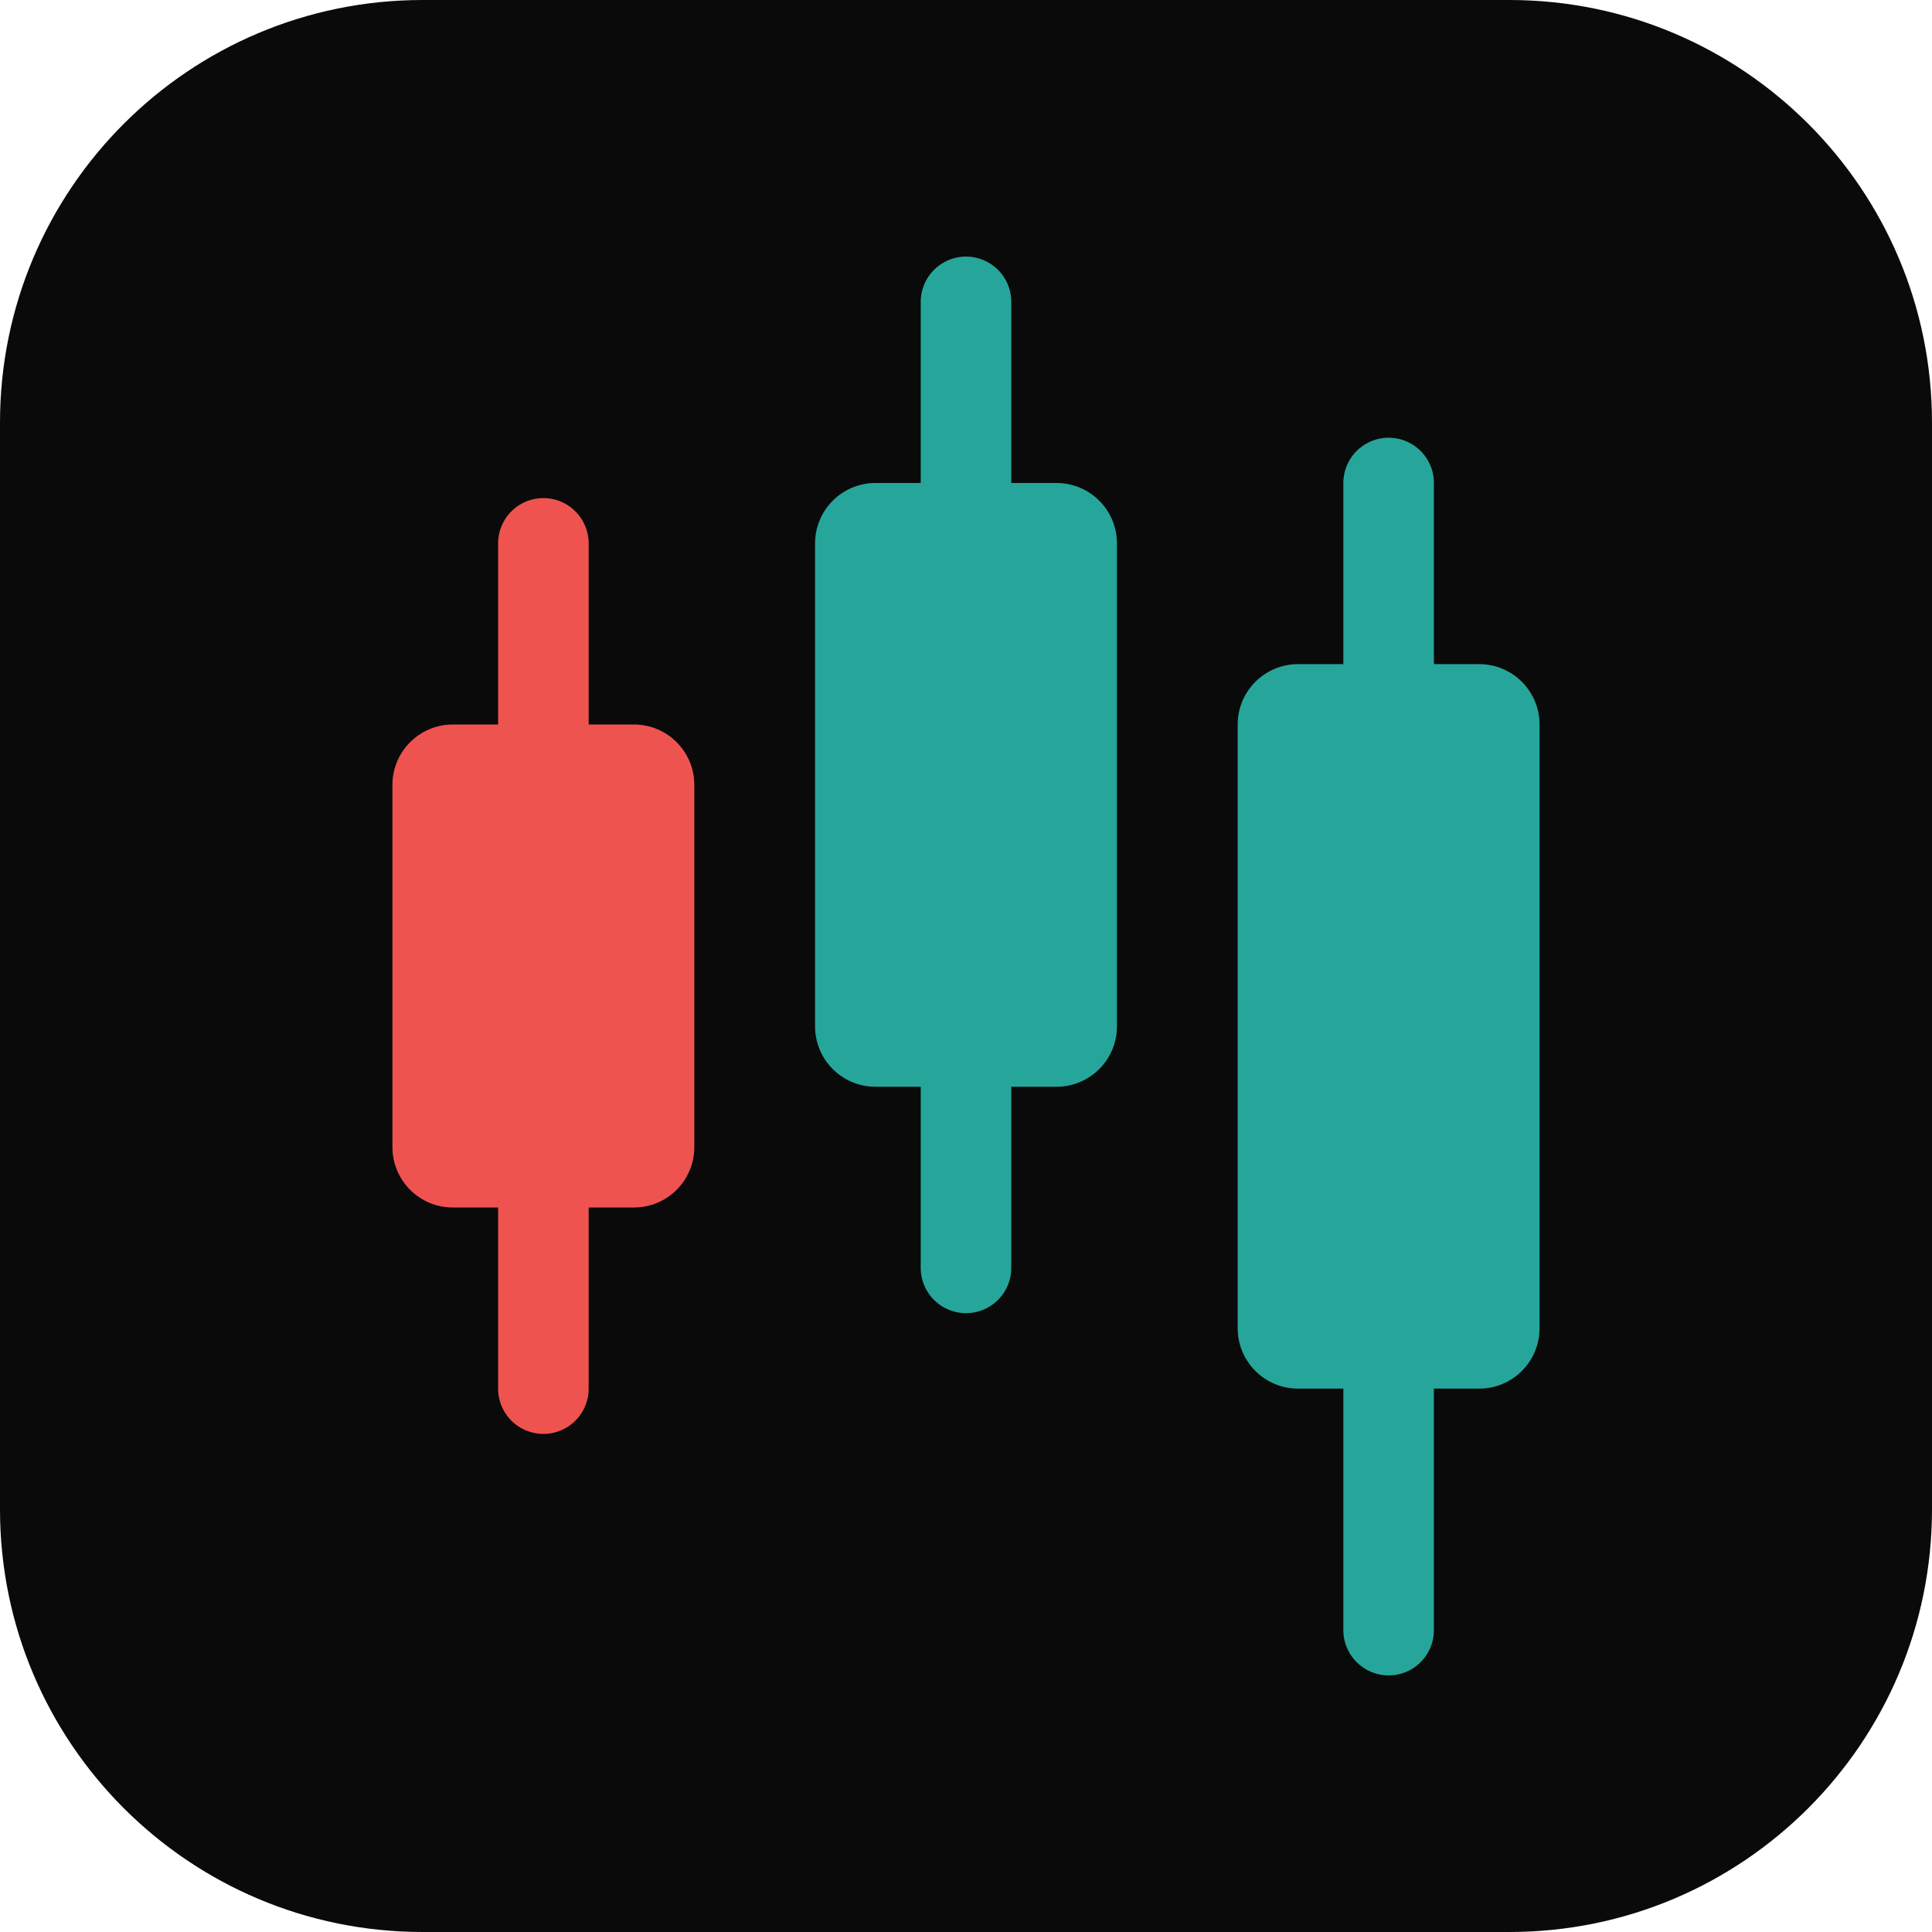
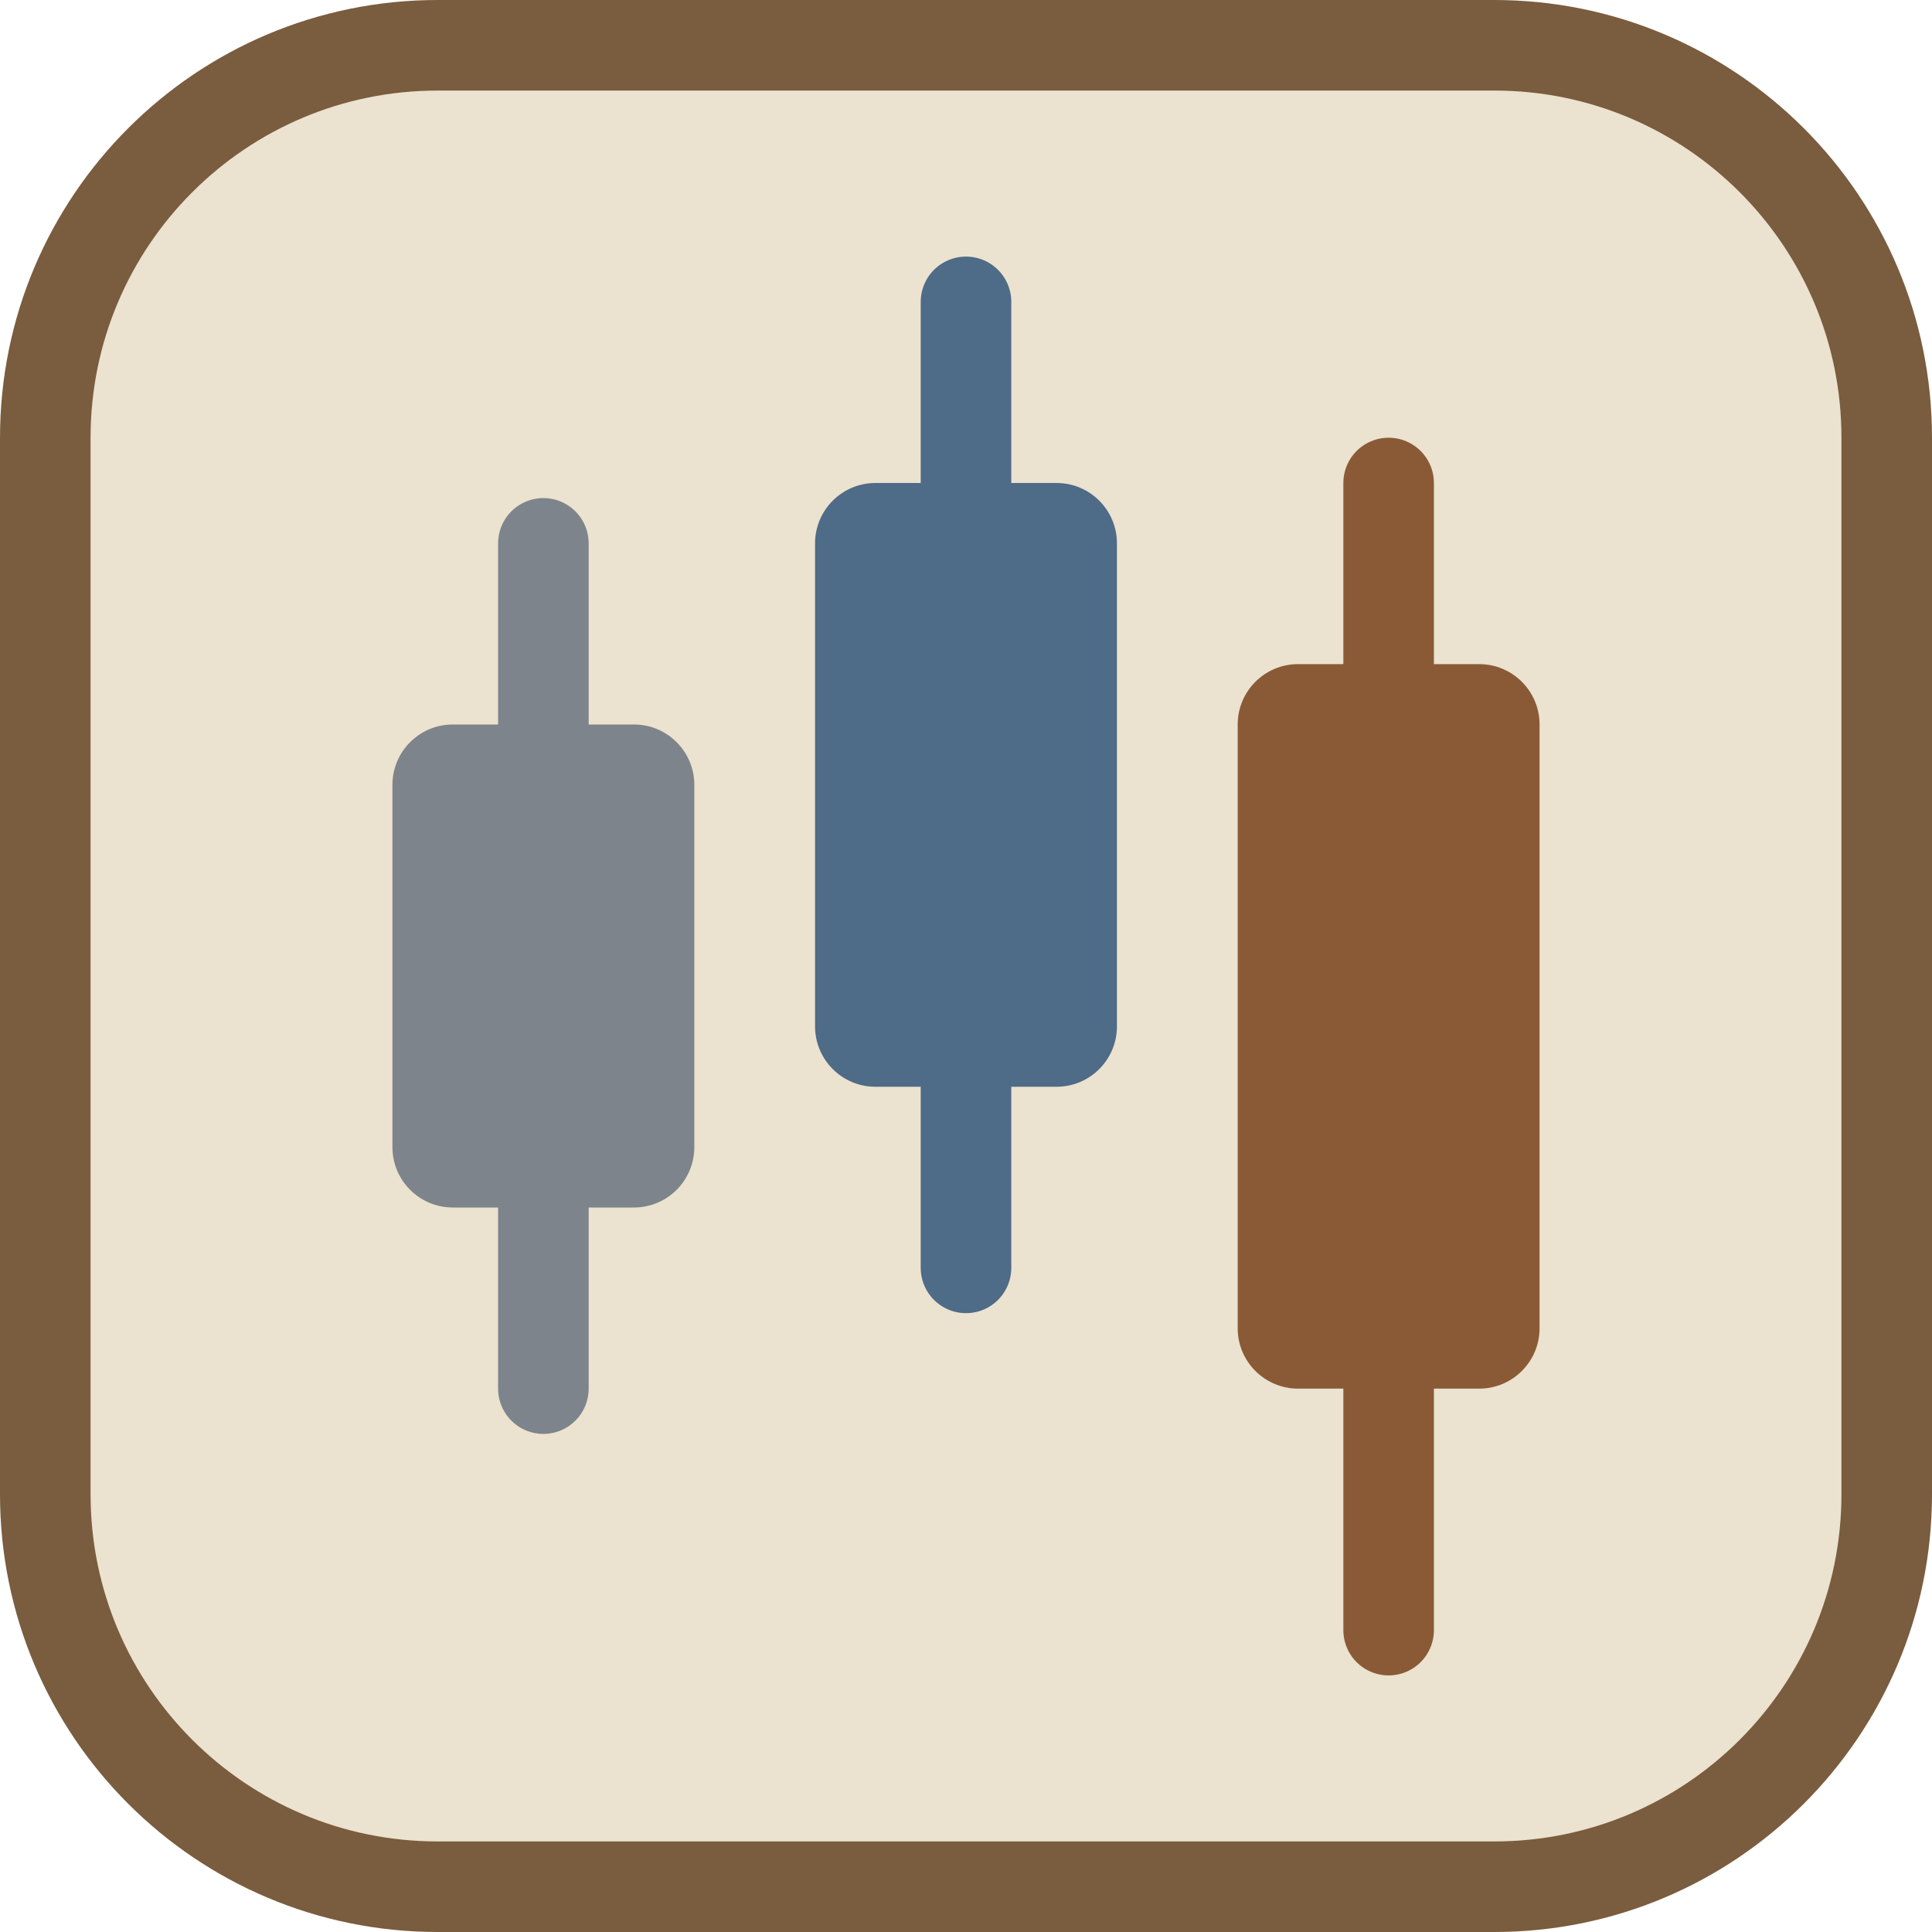
<svg xmlns="http://www.w3.org/2000/svg" viewBox="0 0 32 32">
-   <rect width="32" height="32" rx="7" fill="#0a0a0a" />
+   <rect x="0.75" y="0.75" width="30.5" height="30.5" rx="6.5" fill="#ebe2cf" stroke="#7a5c3e" stroke-width="1.5" />
  <g stroke-width="1.5" stroke-linecap="round">
-     <line x1="9" y1="9" x2="9" y2="23" stroke="#ef5350" />
-     <line x1="16" y1="5" x2="16" y2="21" stroke="#26a69a" />
-     <line x1="23" y1="8" x2="23" y2="27" stroke="#26a69a" />
+     <line x1="9" y1="9" x2="9" y2="23" stroke="#7d848b" />
+     <line x1="16" y1="5" x2="16" y2="21" stroke="#4e6b87" />
+     <line x1="23" y1="8" x2="23" y2="27" stroke="#8a5a36" />
  </g>
-   <rect x="6.5" y="12" width="5" height="8" rx="1" fill="#ef5350" />
-   <rect x="13.5" y="8" width="5" height="10" rx="1" fill="#26a69a" />
-   <rect x="20.5" y="11" width="5" height="12" rx="1" fill="#26a69a" />
+   <rect x="6.5" y="12" width="5" height="8" rx="1" fill="#7d848b" />
+   <rect x="13.5" y="8" width="5" height="10" rx="1" fill="#4e6b87" />
+   <rect x="20.5" y="11" width="5" height="12" rx="1" fill="#8a5a36" />
</svg>
